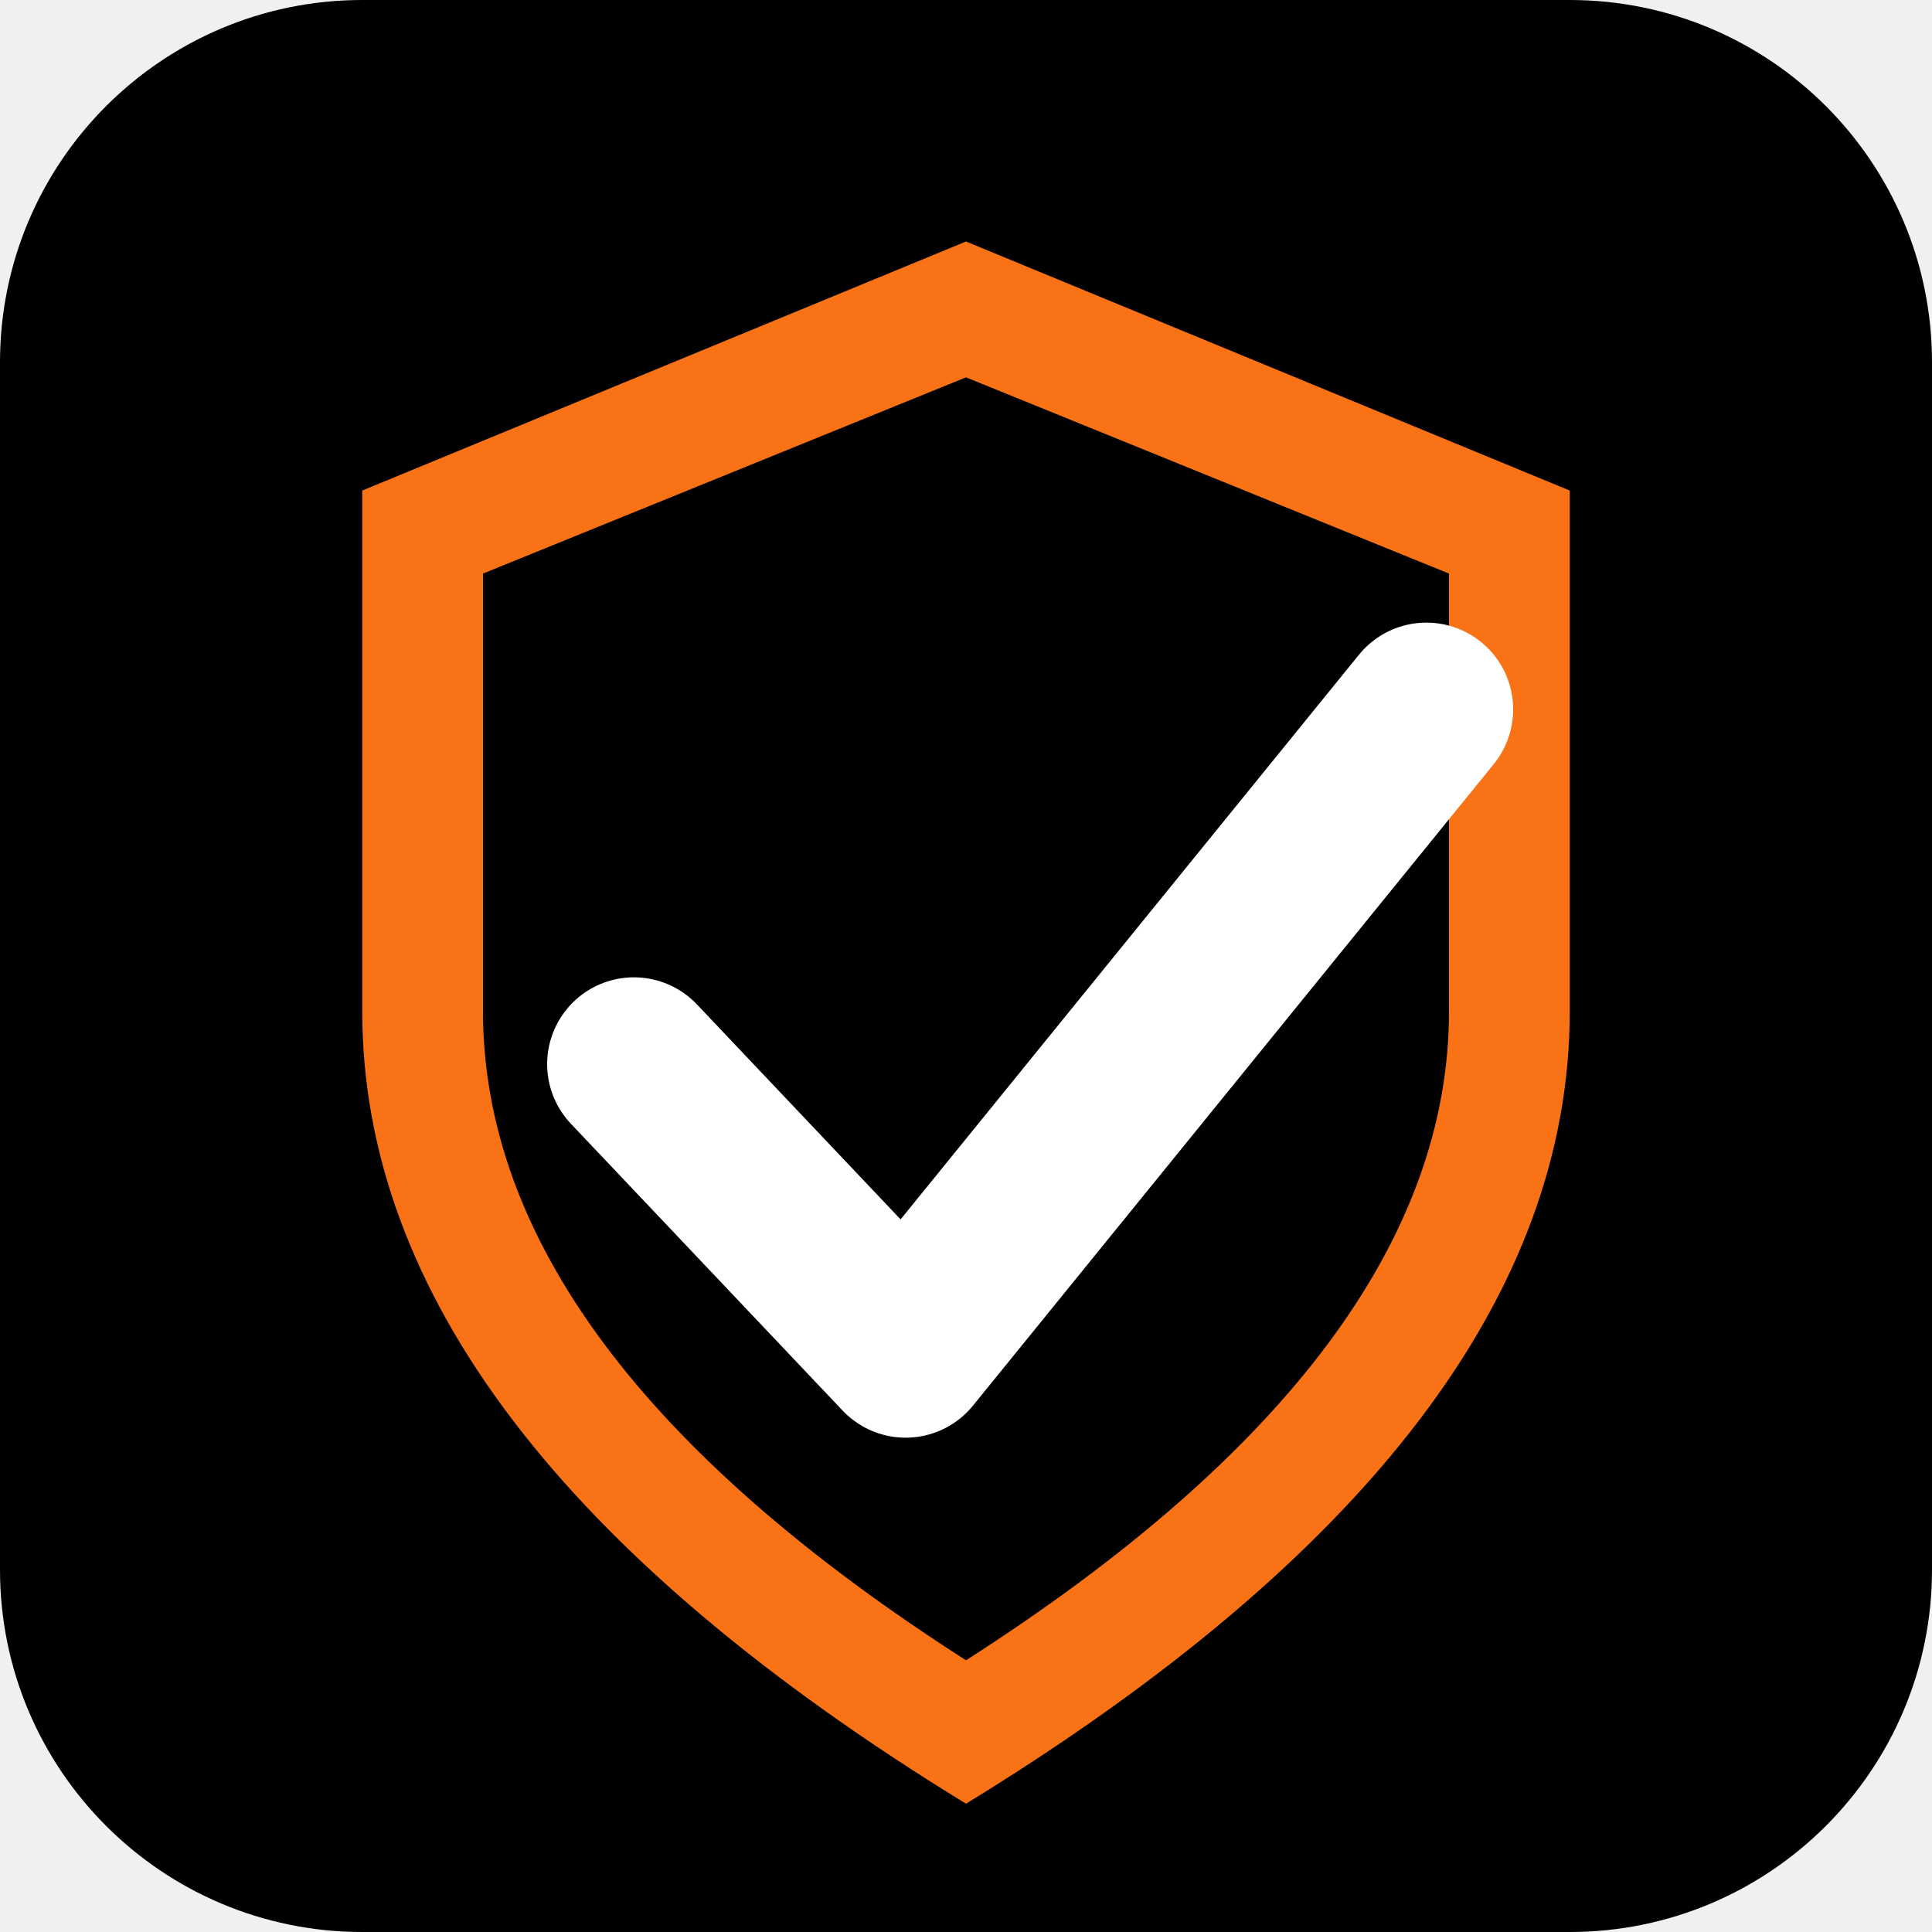
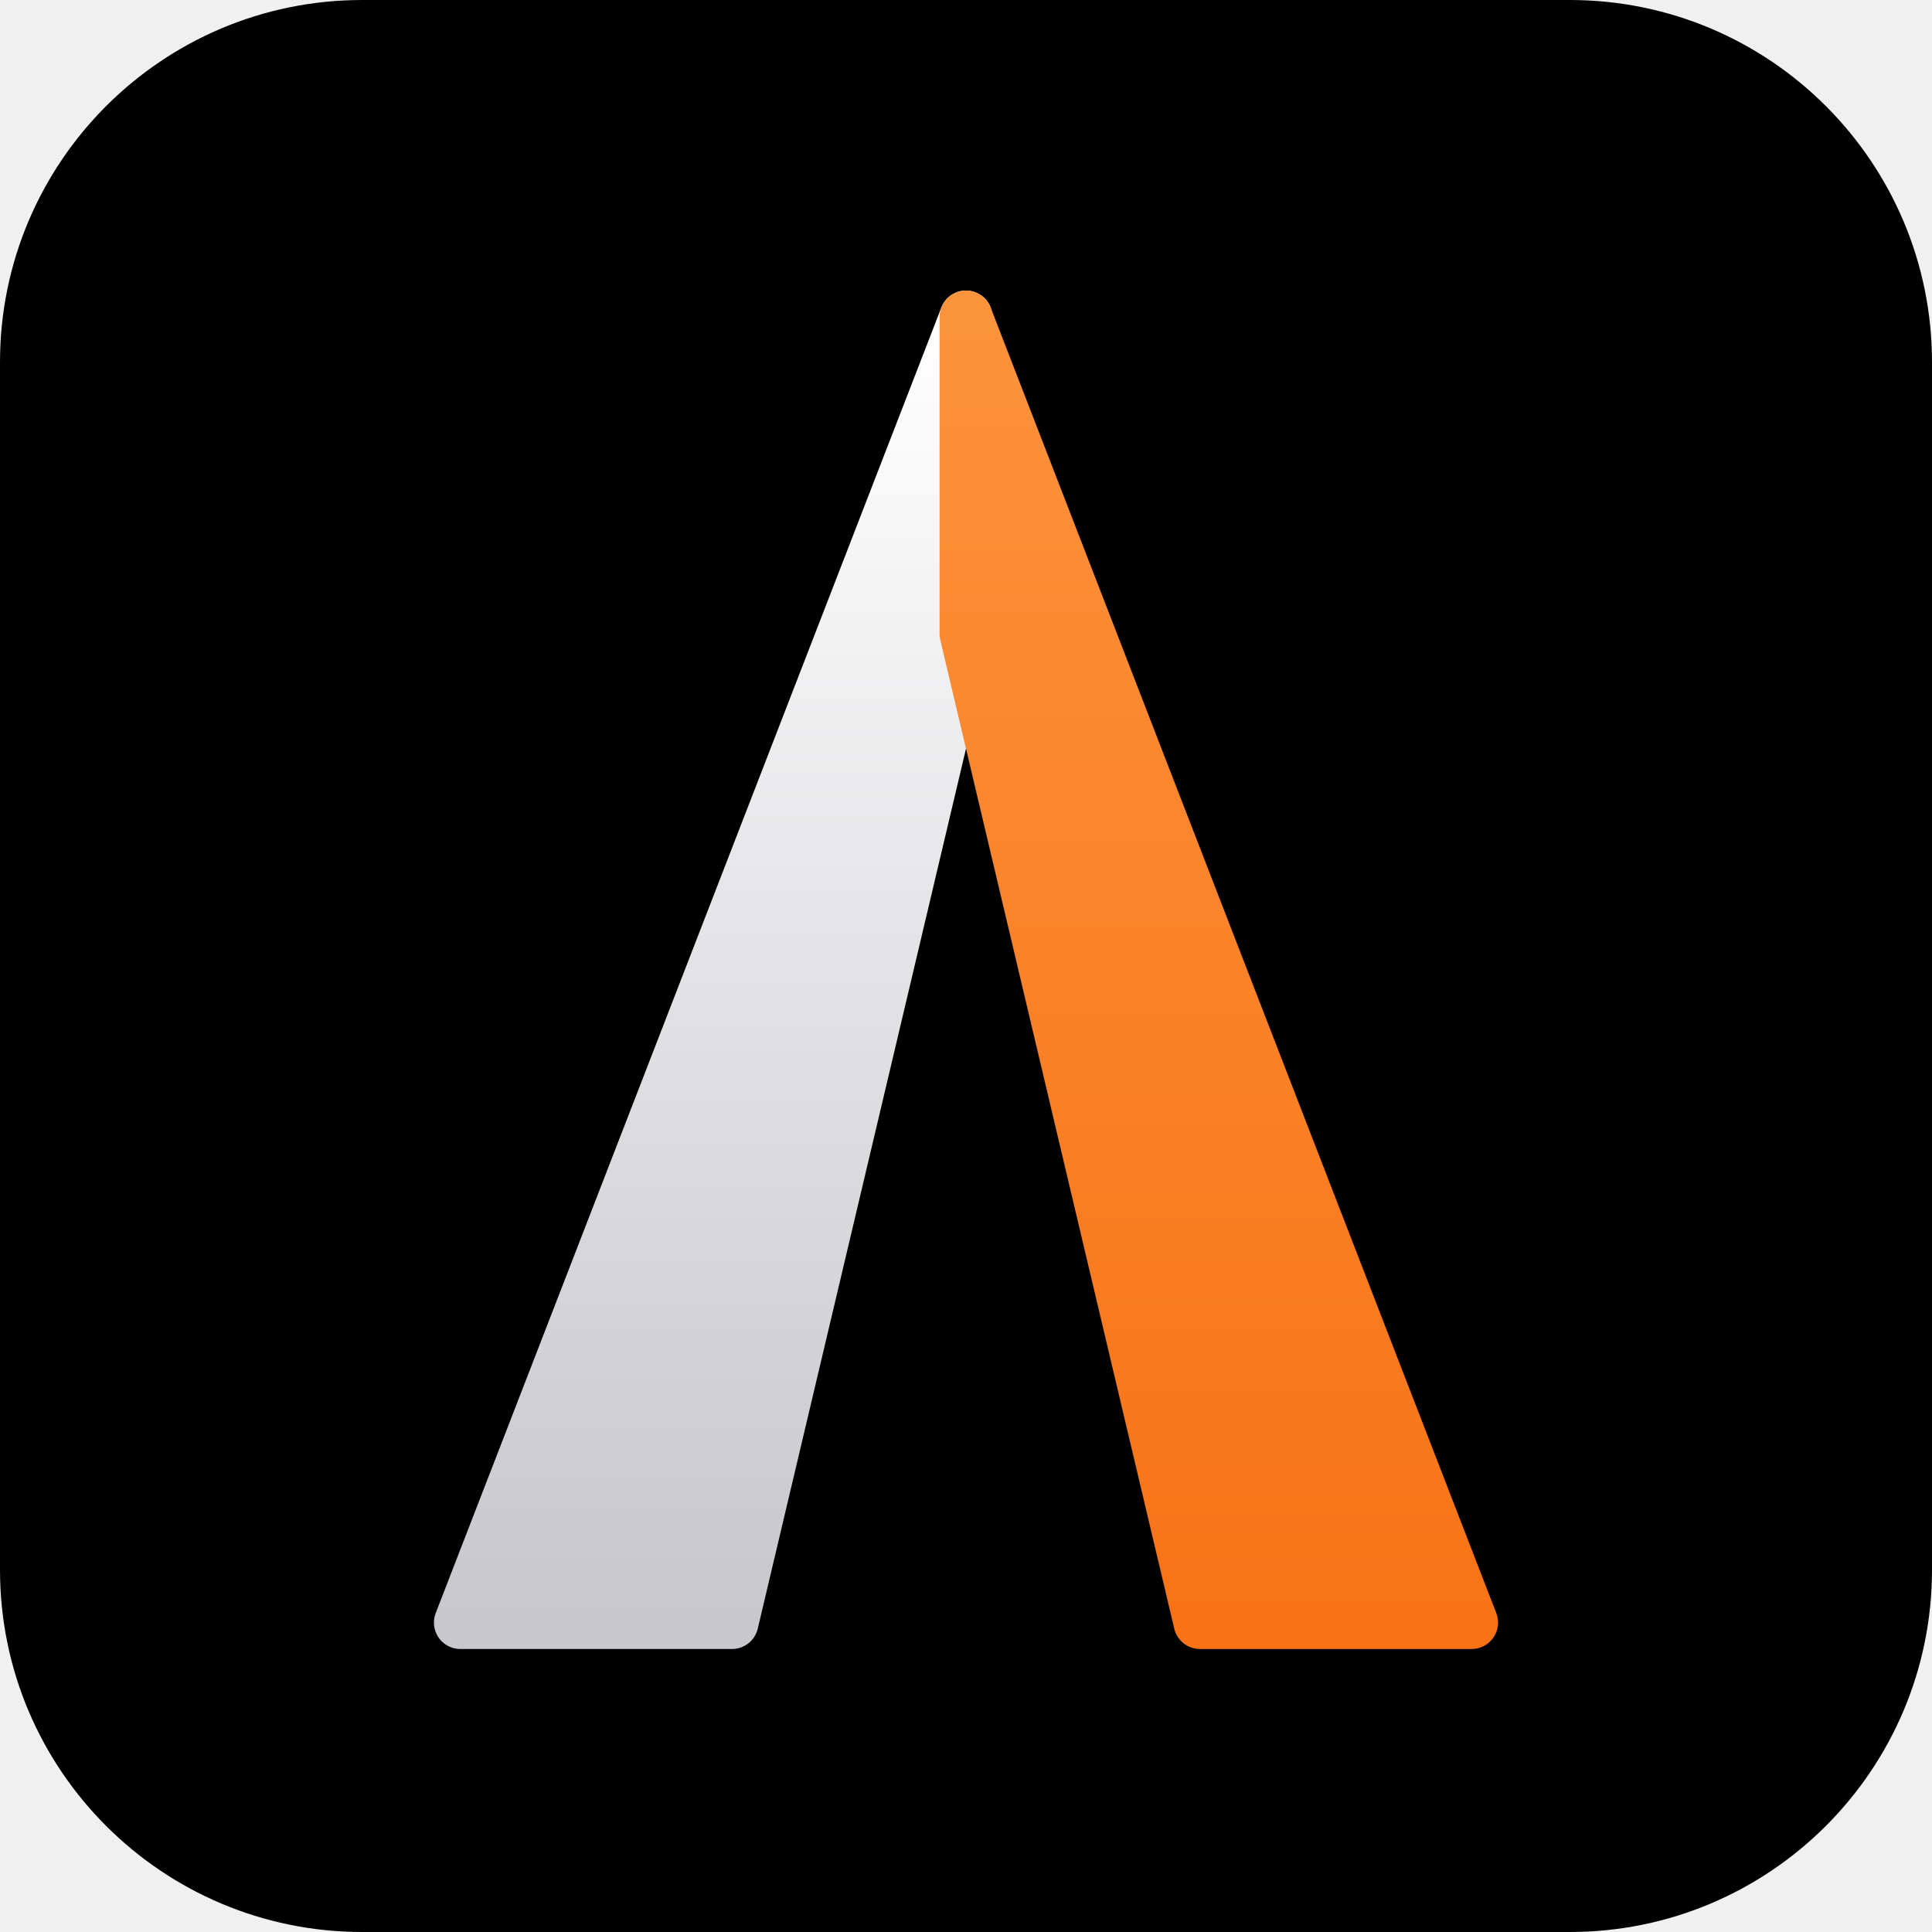
- <svg xmlns="http://www.w3.org/2000/svg" viewBox="0 0 512 512" width="512" height="512">
+ <svg xmlns="http://www.w3.org/2000/svg" viewBox="0 0 512 512" width="512" height="512" role="img" aria-label="AEGIBIT">
+   <defs>
+     <linearGradient id="aegibit-white" x1="0" y1="0" x2="0" y2="1">
+       <stop offset="0%" stop-color="#FFFFFF" />
+       <stop offset="100%" stop-color="#C7C7CC" />
+     </linearGradient>
+     <linearGradient id="aegibit-orange" x1="0" y1="0" x2="0" y2="1">
+       <stop offset="0%" stop-color="#FB923C" />
+       <stop offset="100%" stop-color="#F97316" />
+     </linearGradient>
+   </defs>
  <rect width="512" height="512" rx="96" fill="#000000" />
-   <path d="M256 64            L96 130            L96 268            Q96 380, 256 478            Q416 380, 416 268            L416 130 Z" fill="#F97316" />
-   <path d="M256 100            L128 152            L128 268            Q128 358, 256 440            Q384 358, 384 268            L384 152 Z" fill="#000000" />
-   <path d="M168 282 L240 358 L378 188" fill="none" stroke="#FFFFFF" stroke-width="46" stroke-linecap="round" stroke-linejoin="round" />
+   <path d="M256 84 L122 430 L194 430 L256 168 Z" fill="url(#aegibit-white)" stroke="url(#aegibit-white)" stroke-width="14" stroke-linejoin="round" />
+   <path d="M256 84 L390 430 L318 430 L256 168 Z" fill="url(#aegibit-orange)" stroke="url(#aegibit-orange)" stroke-width="14" stroke-linejoin="round" />
</svg>
